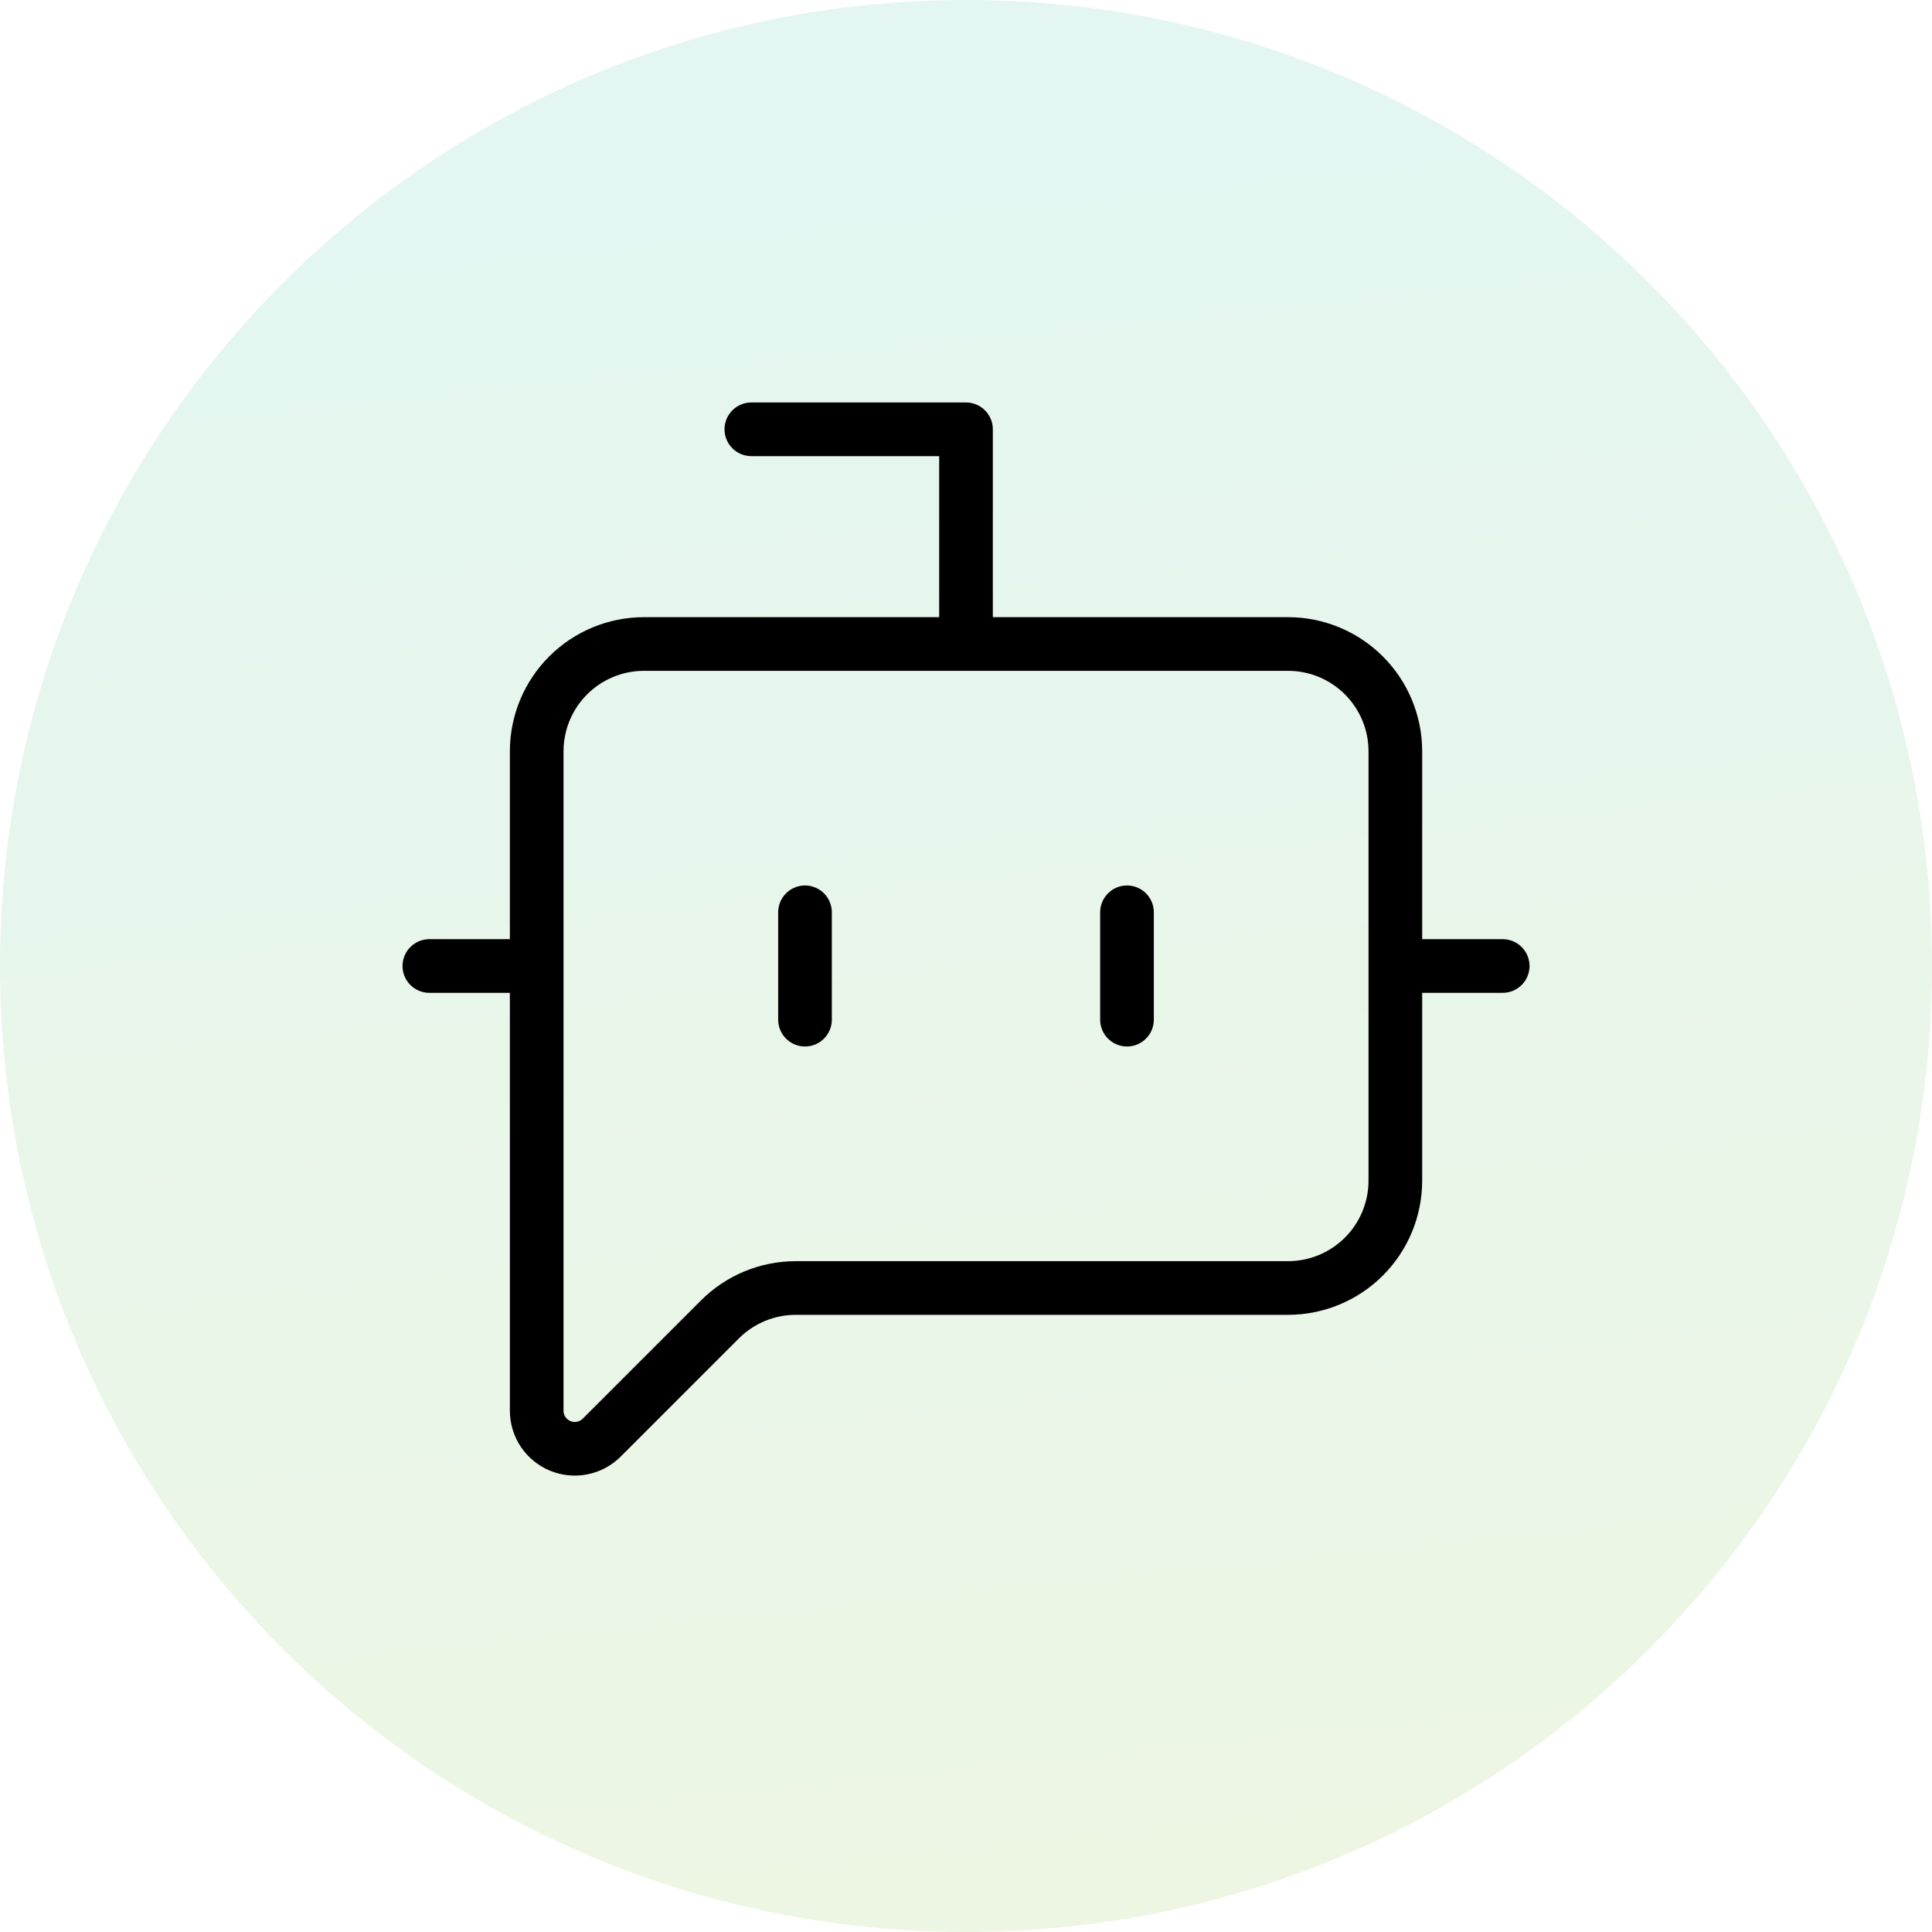
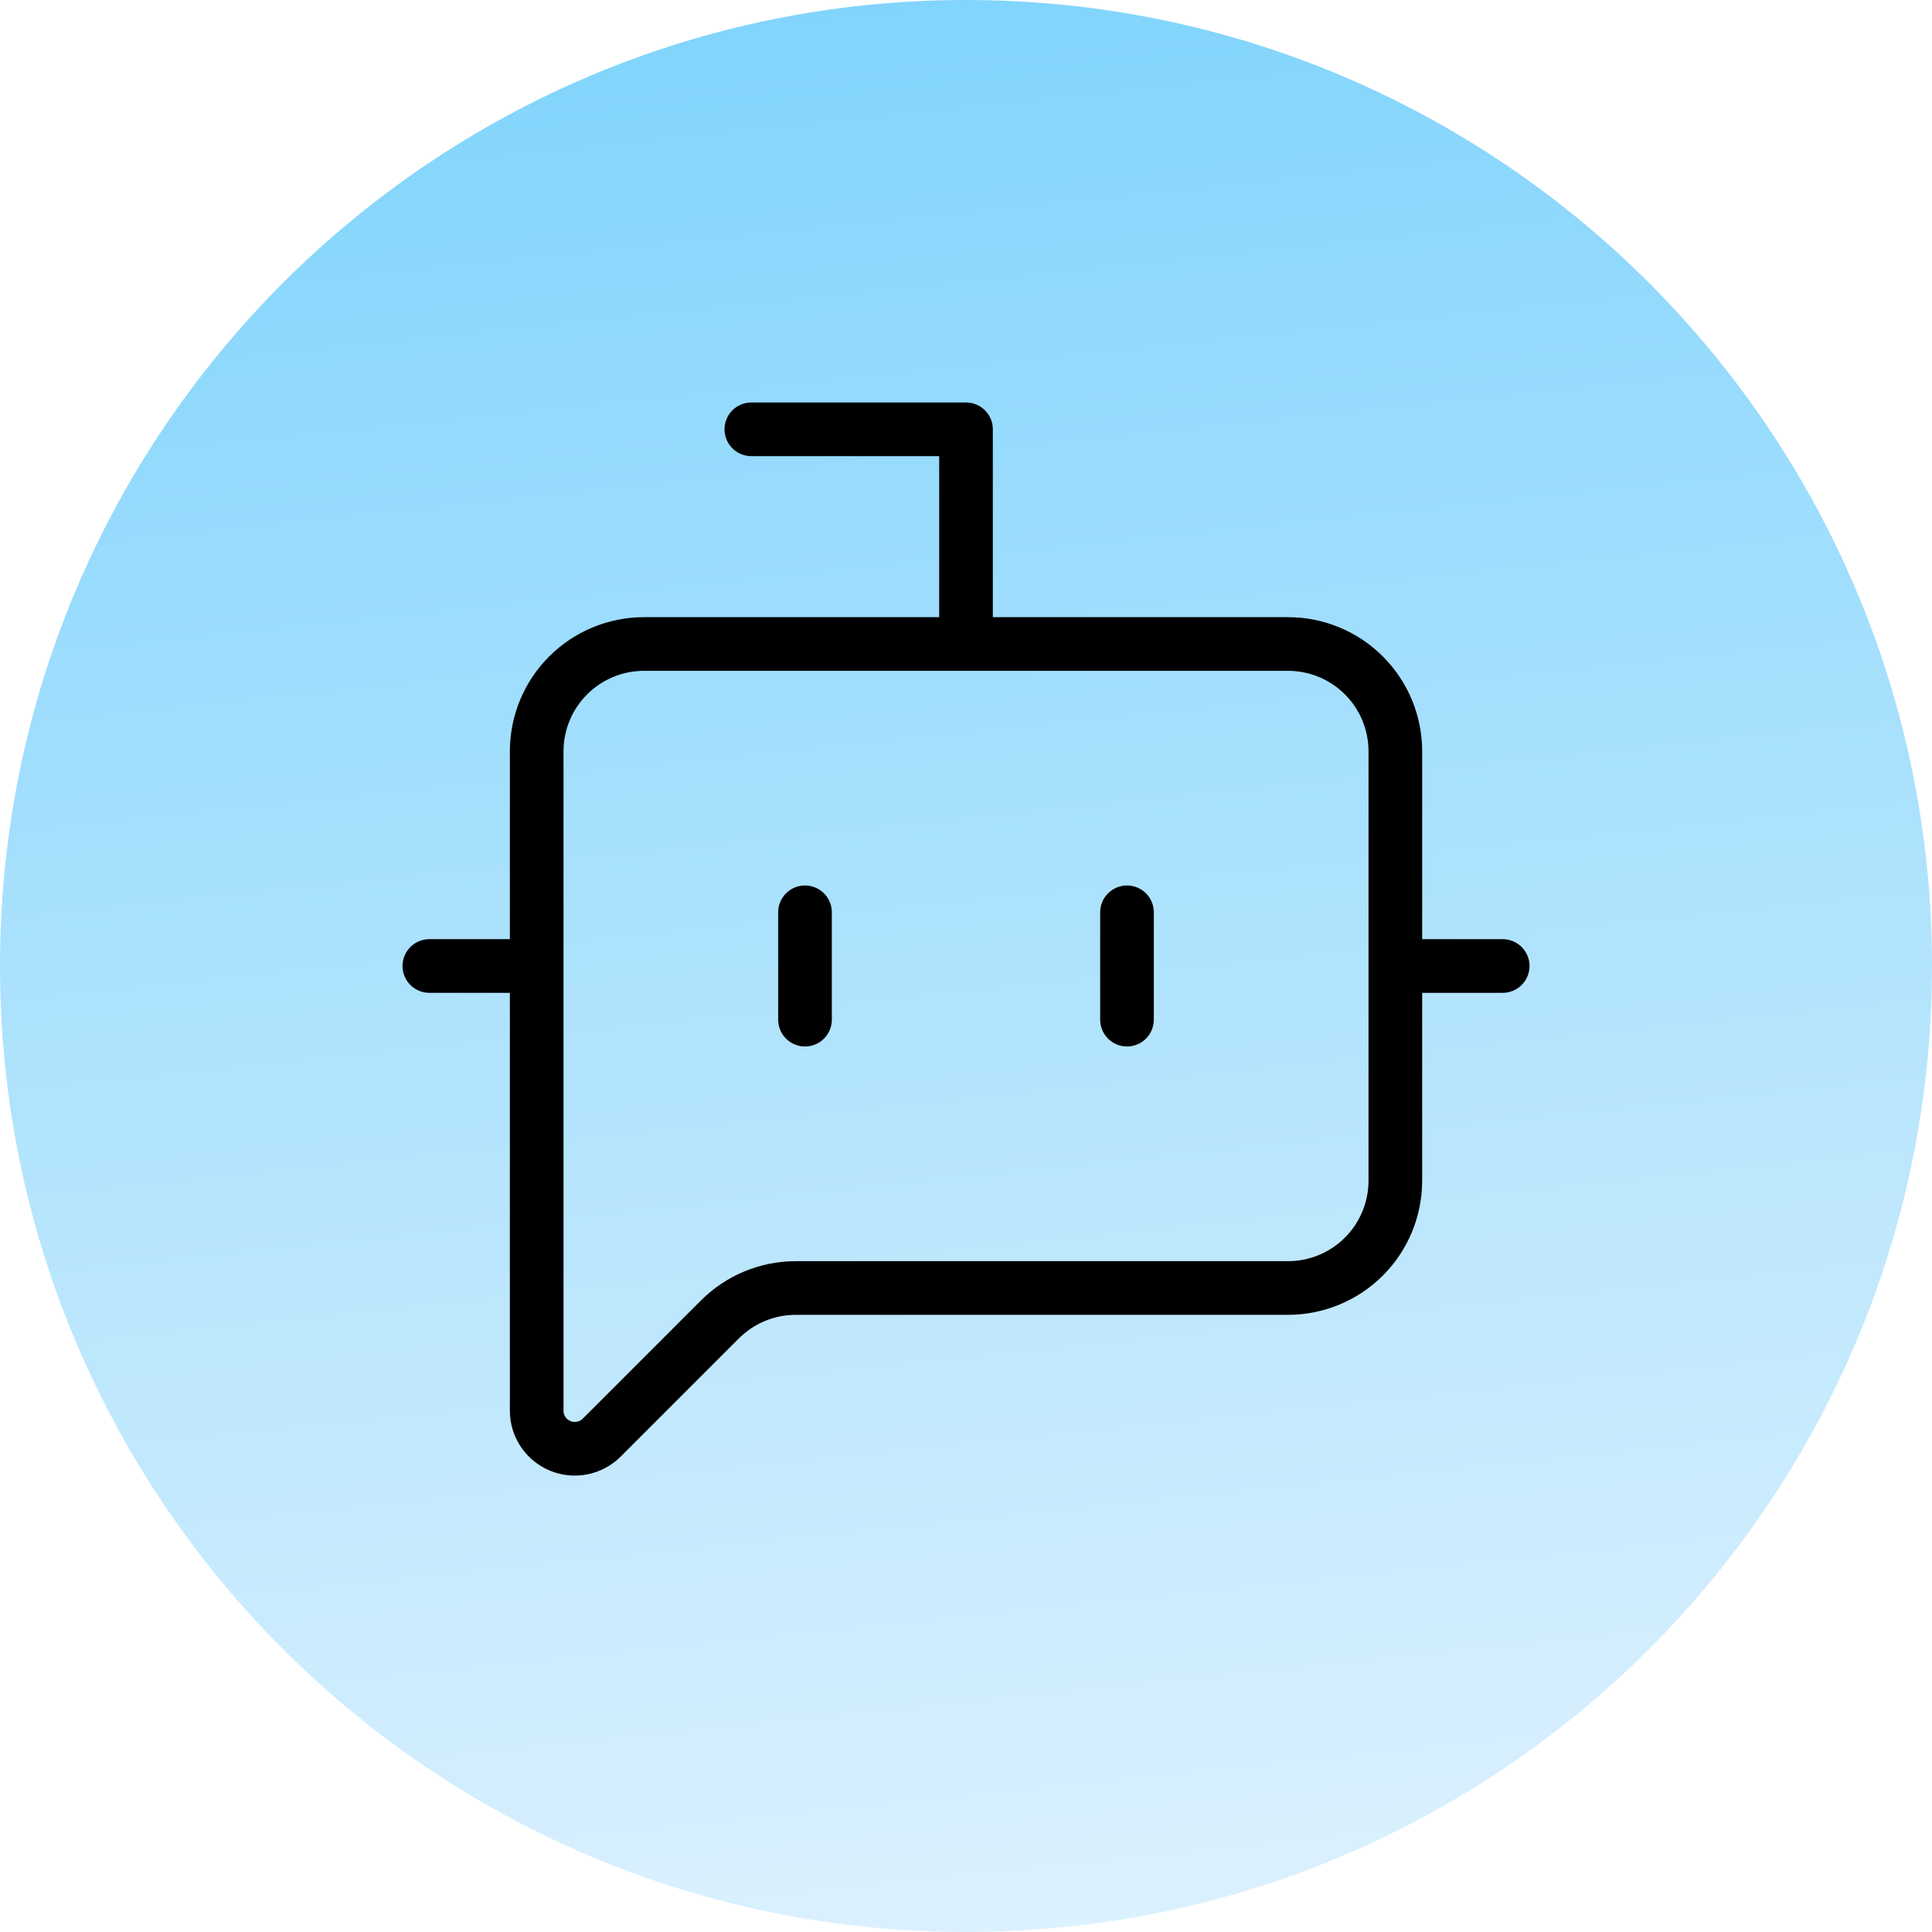
<svg xmlns="http://www.w3.org/2000/svg" width="48" height="48" viewBox="0 0 48 48" fill="none">
  <rect width="48" height="48" rx="24" fill="url(#paint0_linear_7083_79620)" />
  <path d="M24 16V10.666H18.667M28 22.666V25.333M10.667 24H13.334M34.667 24H37.334M20 22.666V25.333M34.667 29.333C34.667 30.04 34.386 30.719 33.886 31.219C33.386 31.719 32.708 32 32 32H19.771C19.064 32 18.386 32.281 17.886 32.781L14.95 35.717C14.817 35.849 14.649 35.94 14.465 35.976C14.281 36.013 14.091 35.994 13.918 35.922C13.745 35.851 13.597 35.729 13.493 35.574C13.389 35.418 13.334 35.235 13.334 35.048V18.666C13.334 17.959 13.615 17.281 14.115 16.781C14.615 16.281 15.293 16 16 16H32C32.708 16 33.386 16.281 33.886 16.781C34.386 17.281 34.667 17.959 34.667 18.666V29.333Z" stroke="black" stroke-width="1.333" stroke-linecap="round" stroke-linejoin="round" />
  <defs>
    <linearGradient id="paint0_linear_7083_79620" x1="0" y1="0" x2="5.463" y2="52.432" gradientUnits="userSpaceOnUse">
-       <stop stop-color="#E2F6F3" />
-       <stop offset="1" stop-color="#EEF6E2" />
+       <stop stop-color="#7DD3FC" />
+       <stop offset="1" stop-color="#E0F2FE" />
    </linearGradient>
  </defs>
</svg>
